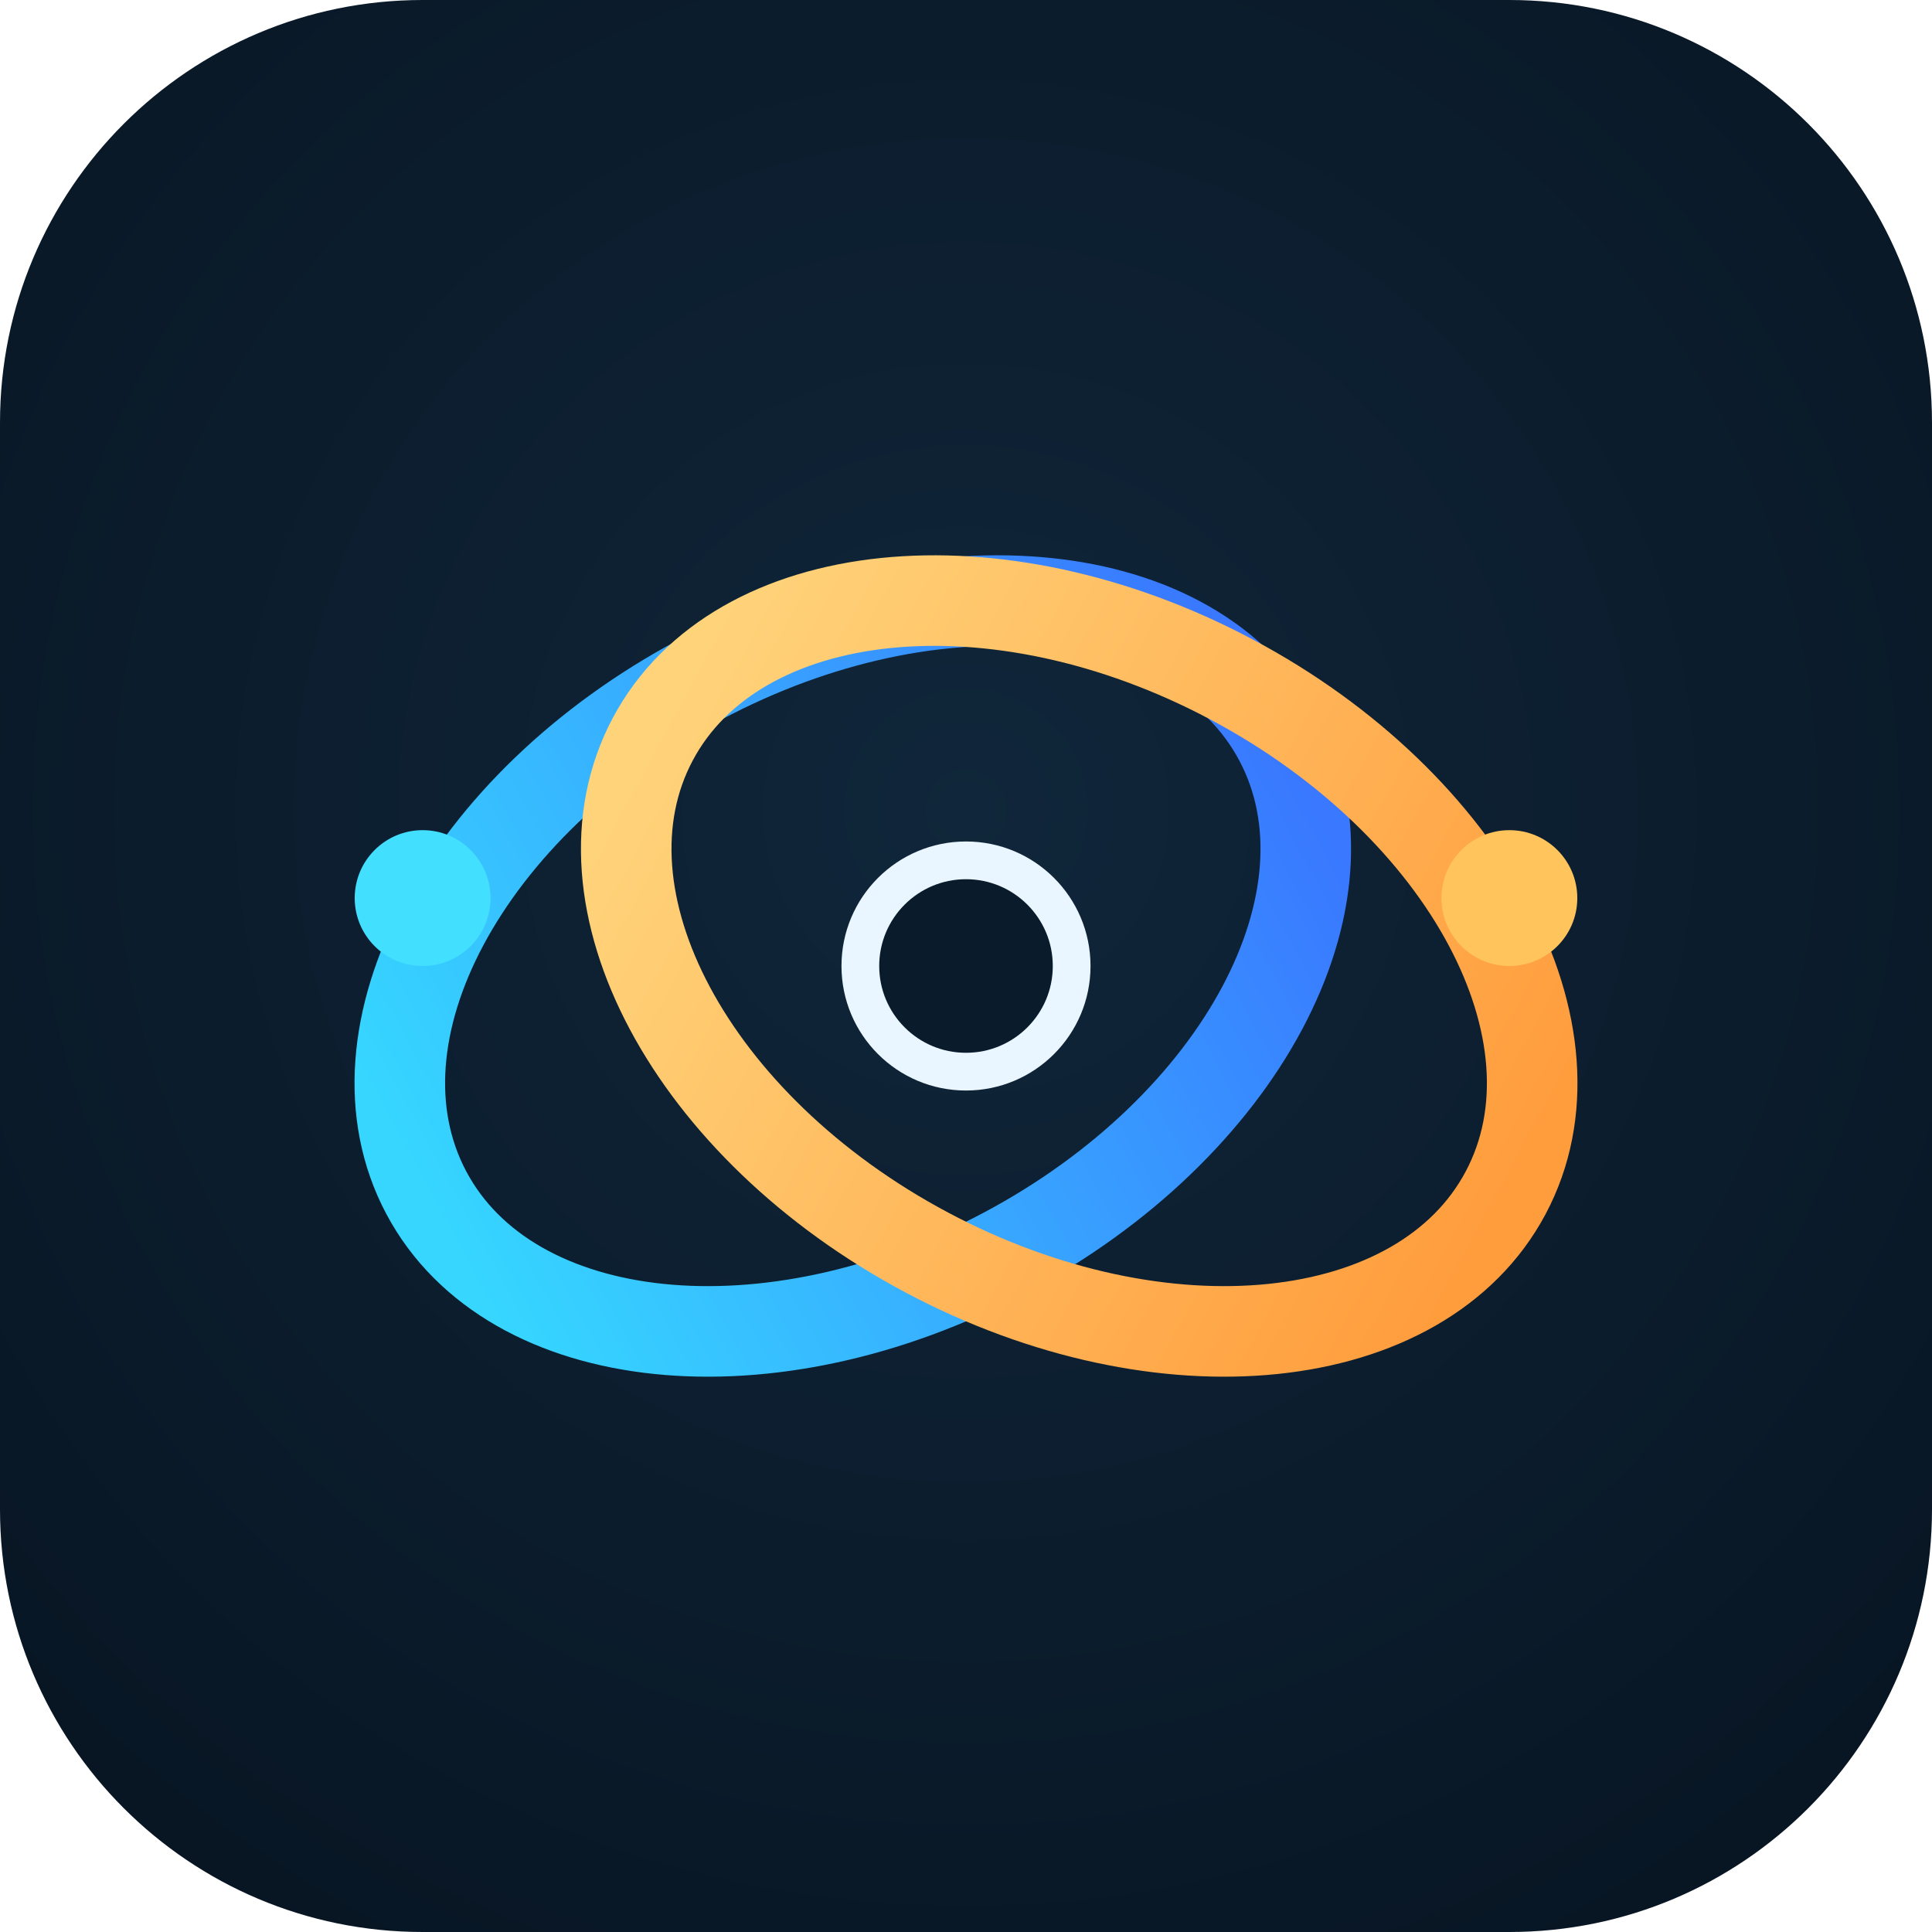
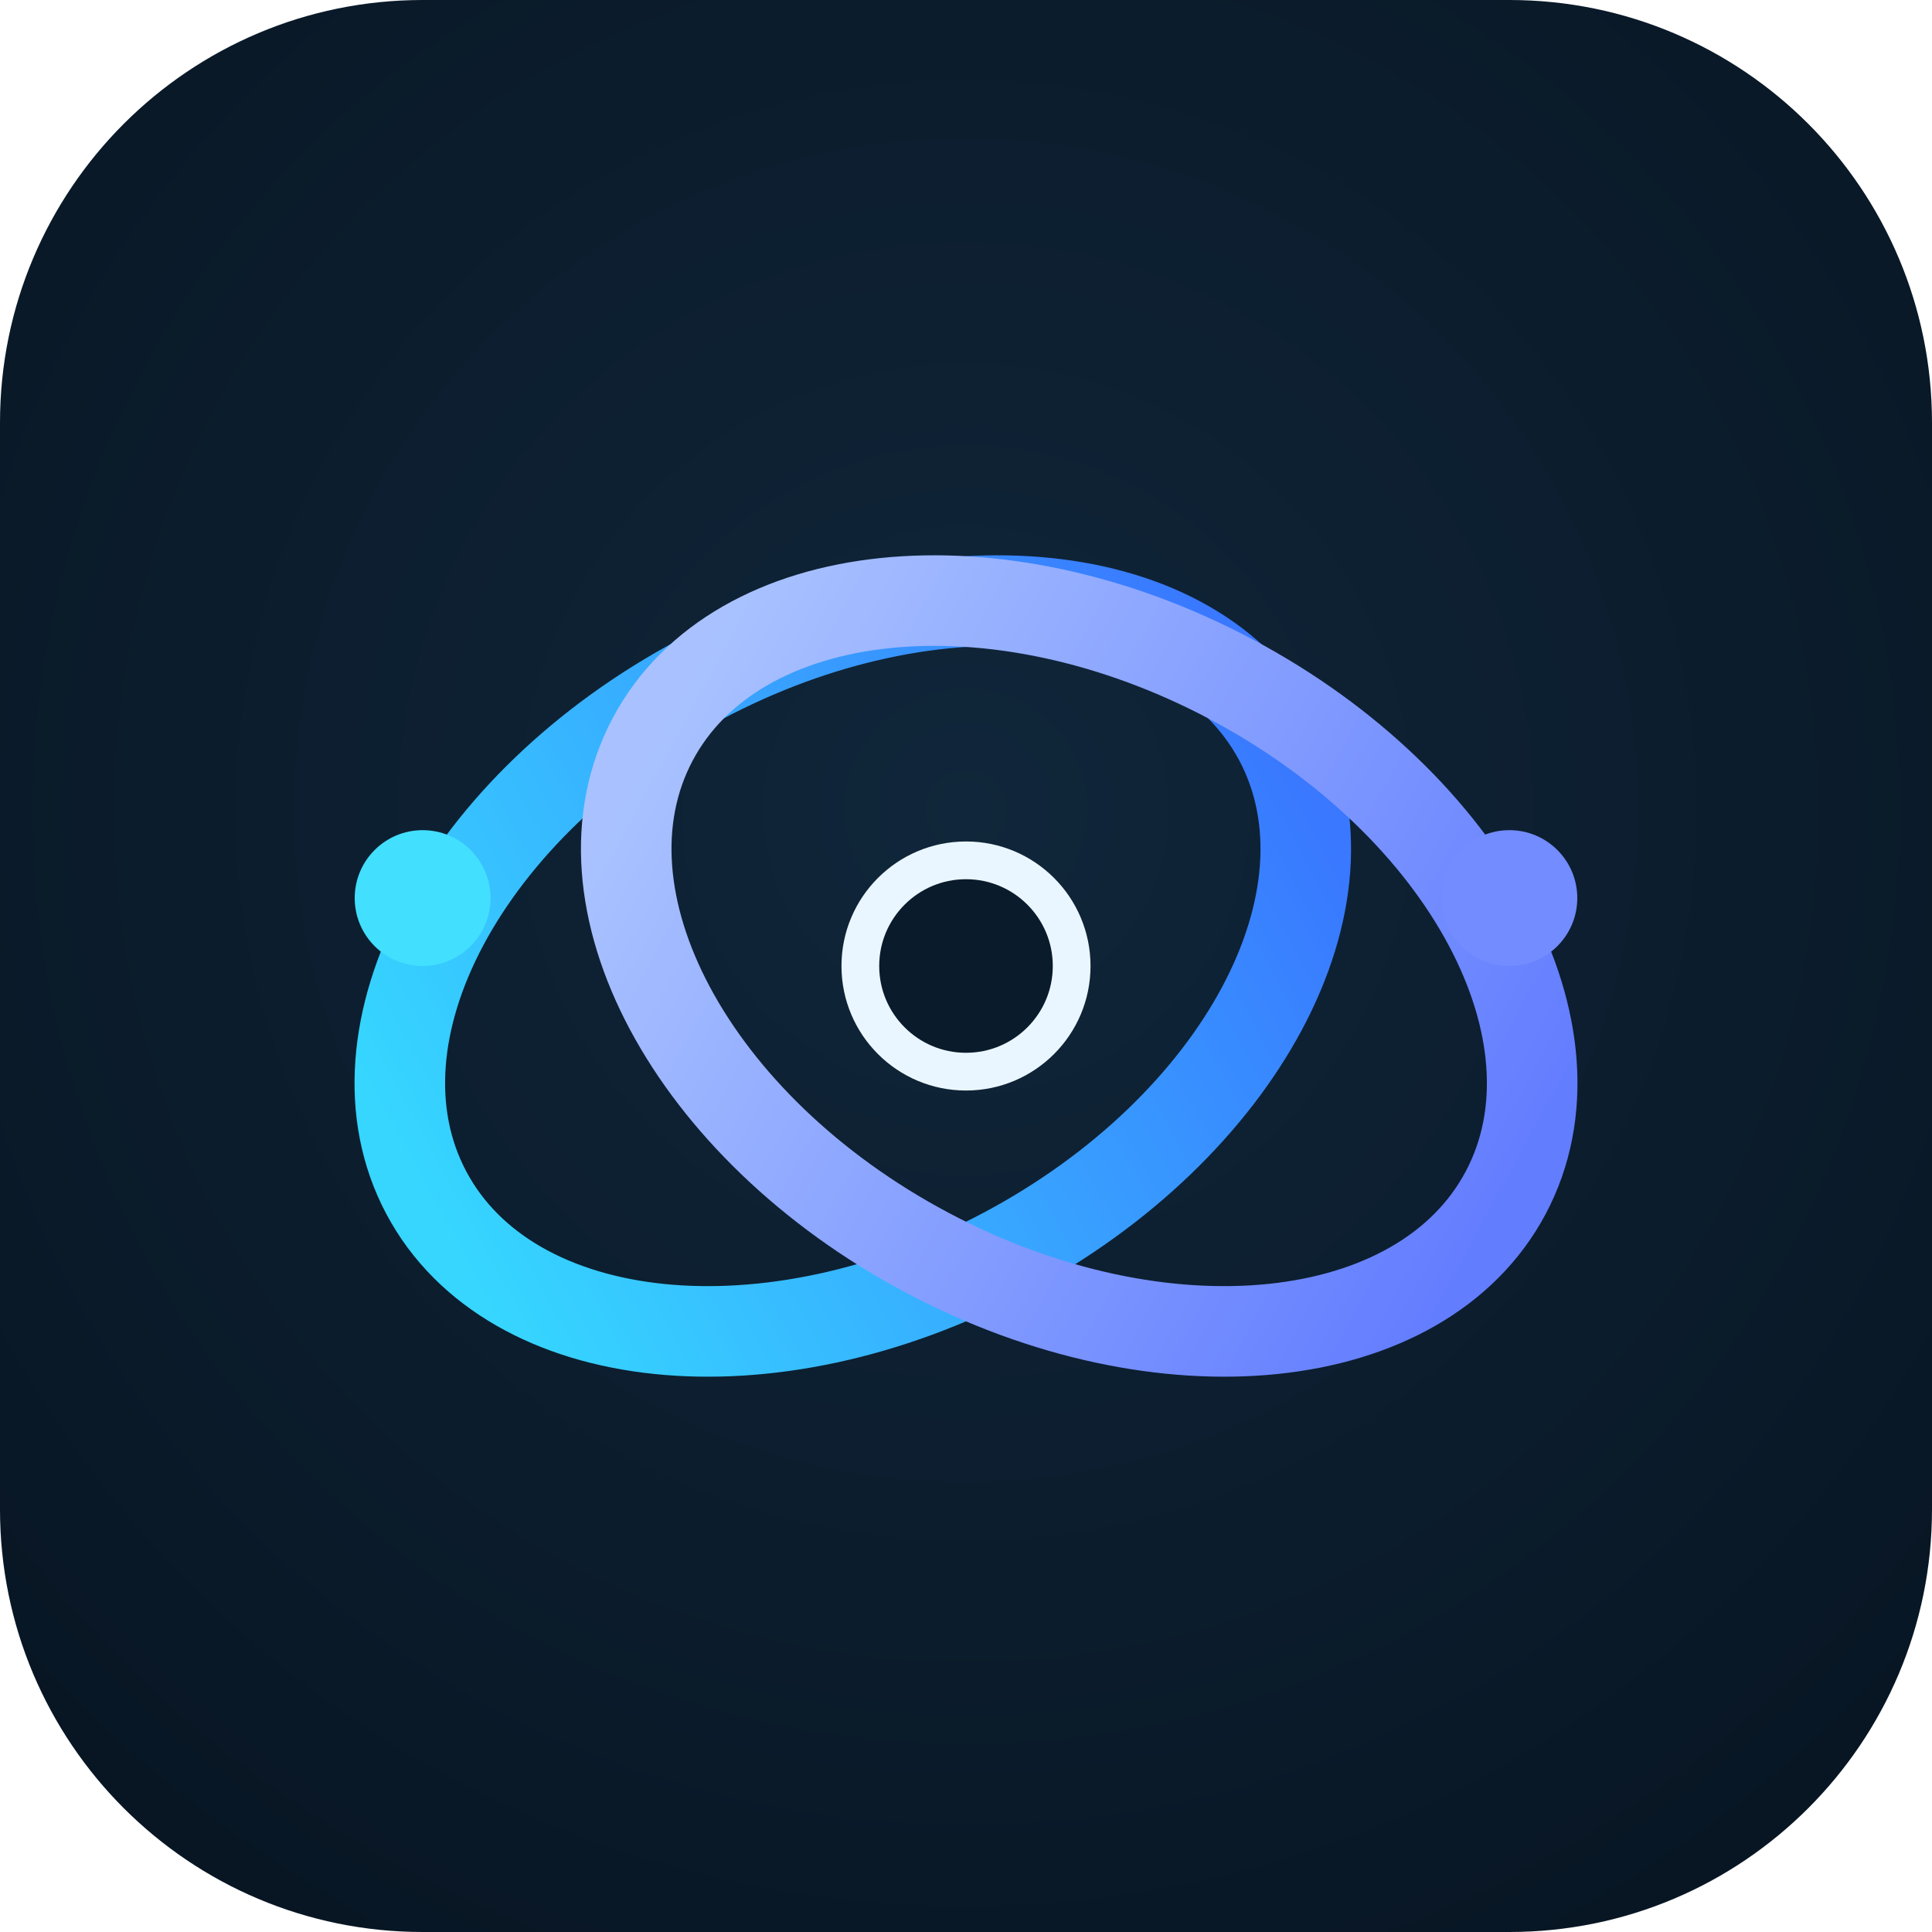
<svg xmlns="http://www.w3.org/2000/svg" viewBox="0 0 512 512" role="img" aria-label="CausalBond orbital logo">
  <defs>
    <radialGradient id="bg" cx="50%" cy="42%" r="75%">
      <stop offset="0" stop-color="#10263a" />
      <stop offset="1" stop-color="#071421" />
    </radialGradient>
    <linearGradient id="cyan" x1="0" x2="1">
      <stop stop-color="#36d6ff" />
      <stop offset="1" stop-color="#3978ff" />
    </linearGradient>
-     <linearGradient id="gold" x1="0" x2="1">
-       <stop stop-color="#ffd37a" />
-       <stop offset="1" stop-color="#ff9d3d" />
+     <linearGradient id="orbit" x1="0" x2="1">
+       <stop stop-color="#a9c2ff" />
+       <stop offset="1" stop-color="#637dff" />
    </linearGradient>
  </defs>
  <rect width="512" height="512" rx="112" fill="url(#bg)" />
  <ellipse cx="226" cy="256" rx="128" ry="86" fill="none" stroke="url(#cyan)" stroke-width="24" transform="rotate(-28 226 256)" />
-   <ellipse cx="286" cy="256" rx="128" ry="86" fill="none" stroke="url(#gold)" stroke-width="24" transform="rotate(28 286 256)" />
+   <ellipse cx="286" cy="256" rx="128" ry="86" fill="none" stroke="url(#orbit)" stroke-width="24" transform="rotate(28 286 256)" />
  <circle cx="112" cy="238" r="18" fill="#42dfff" />
-   <circle cx="400" cy="238" r="18" fill="#ffc45c" />
+   <circle cx="400" cy="238" r="18" fill="#738cff" />
  <circle cx="256" cy="256" r="28" fill="#0a1b2c" stroke="#eaf6ff" stroke-width="10" />
</svg>
